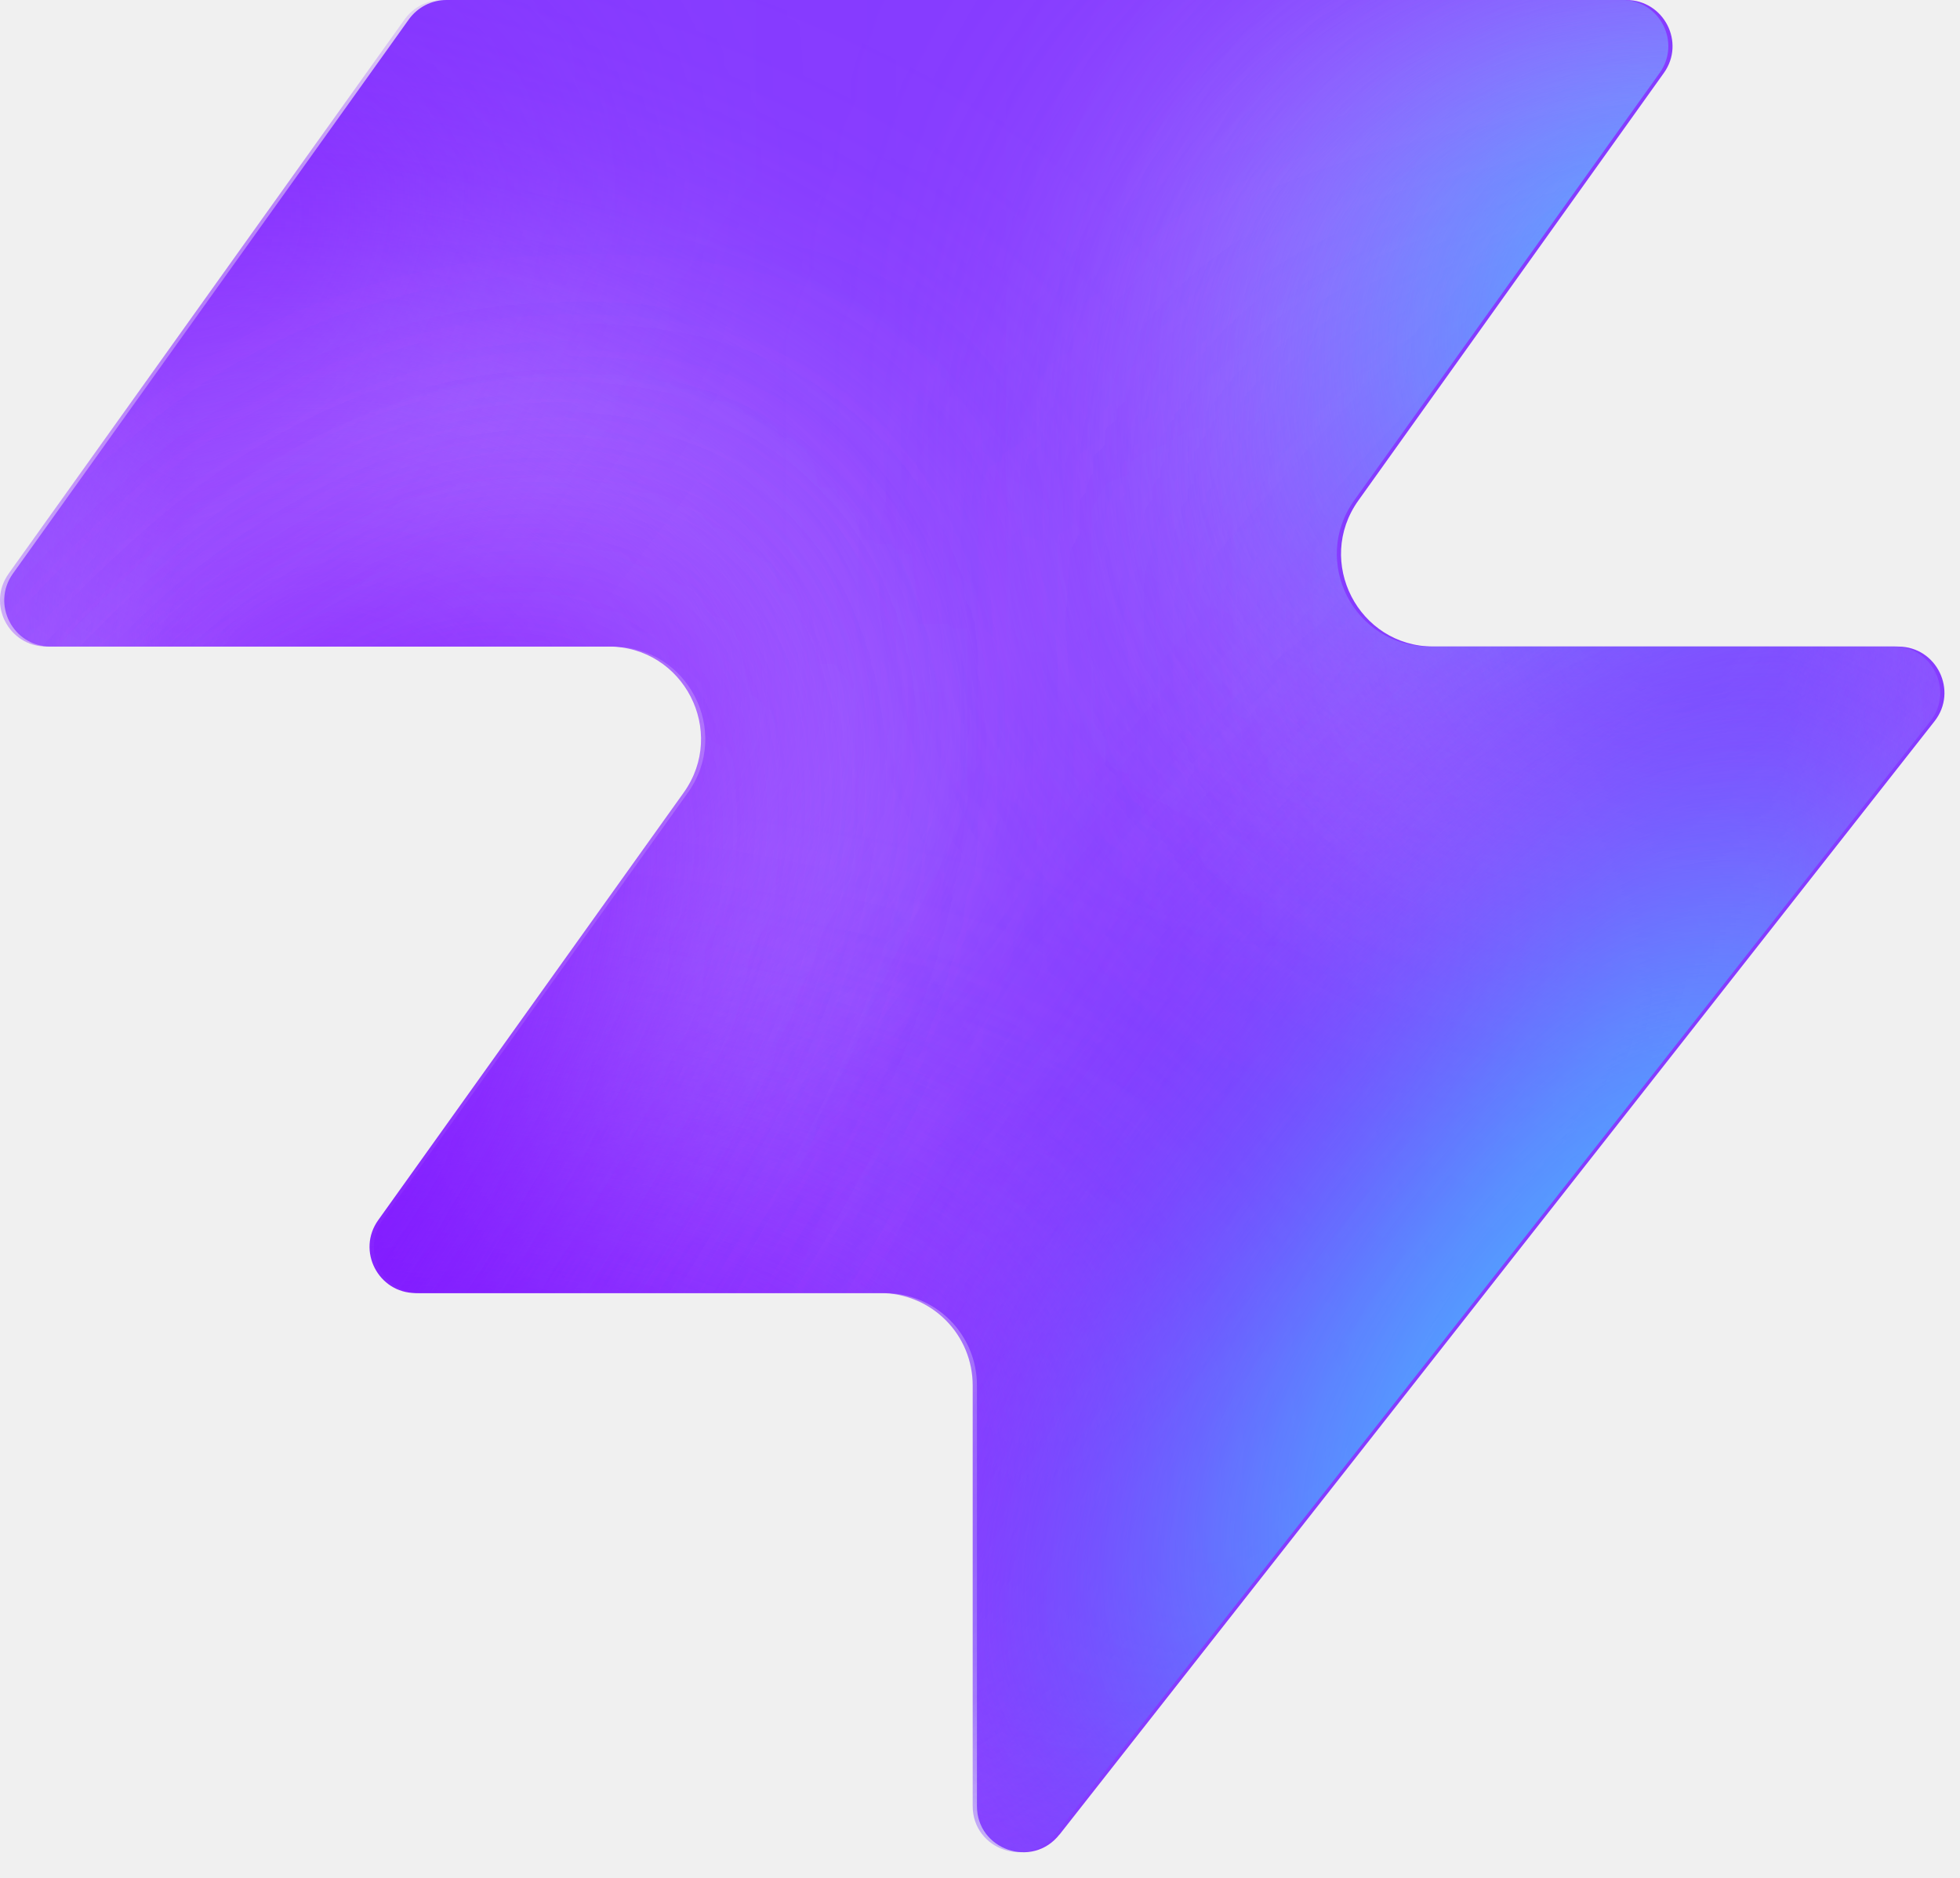
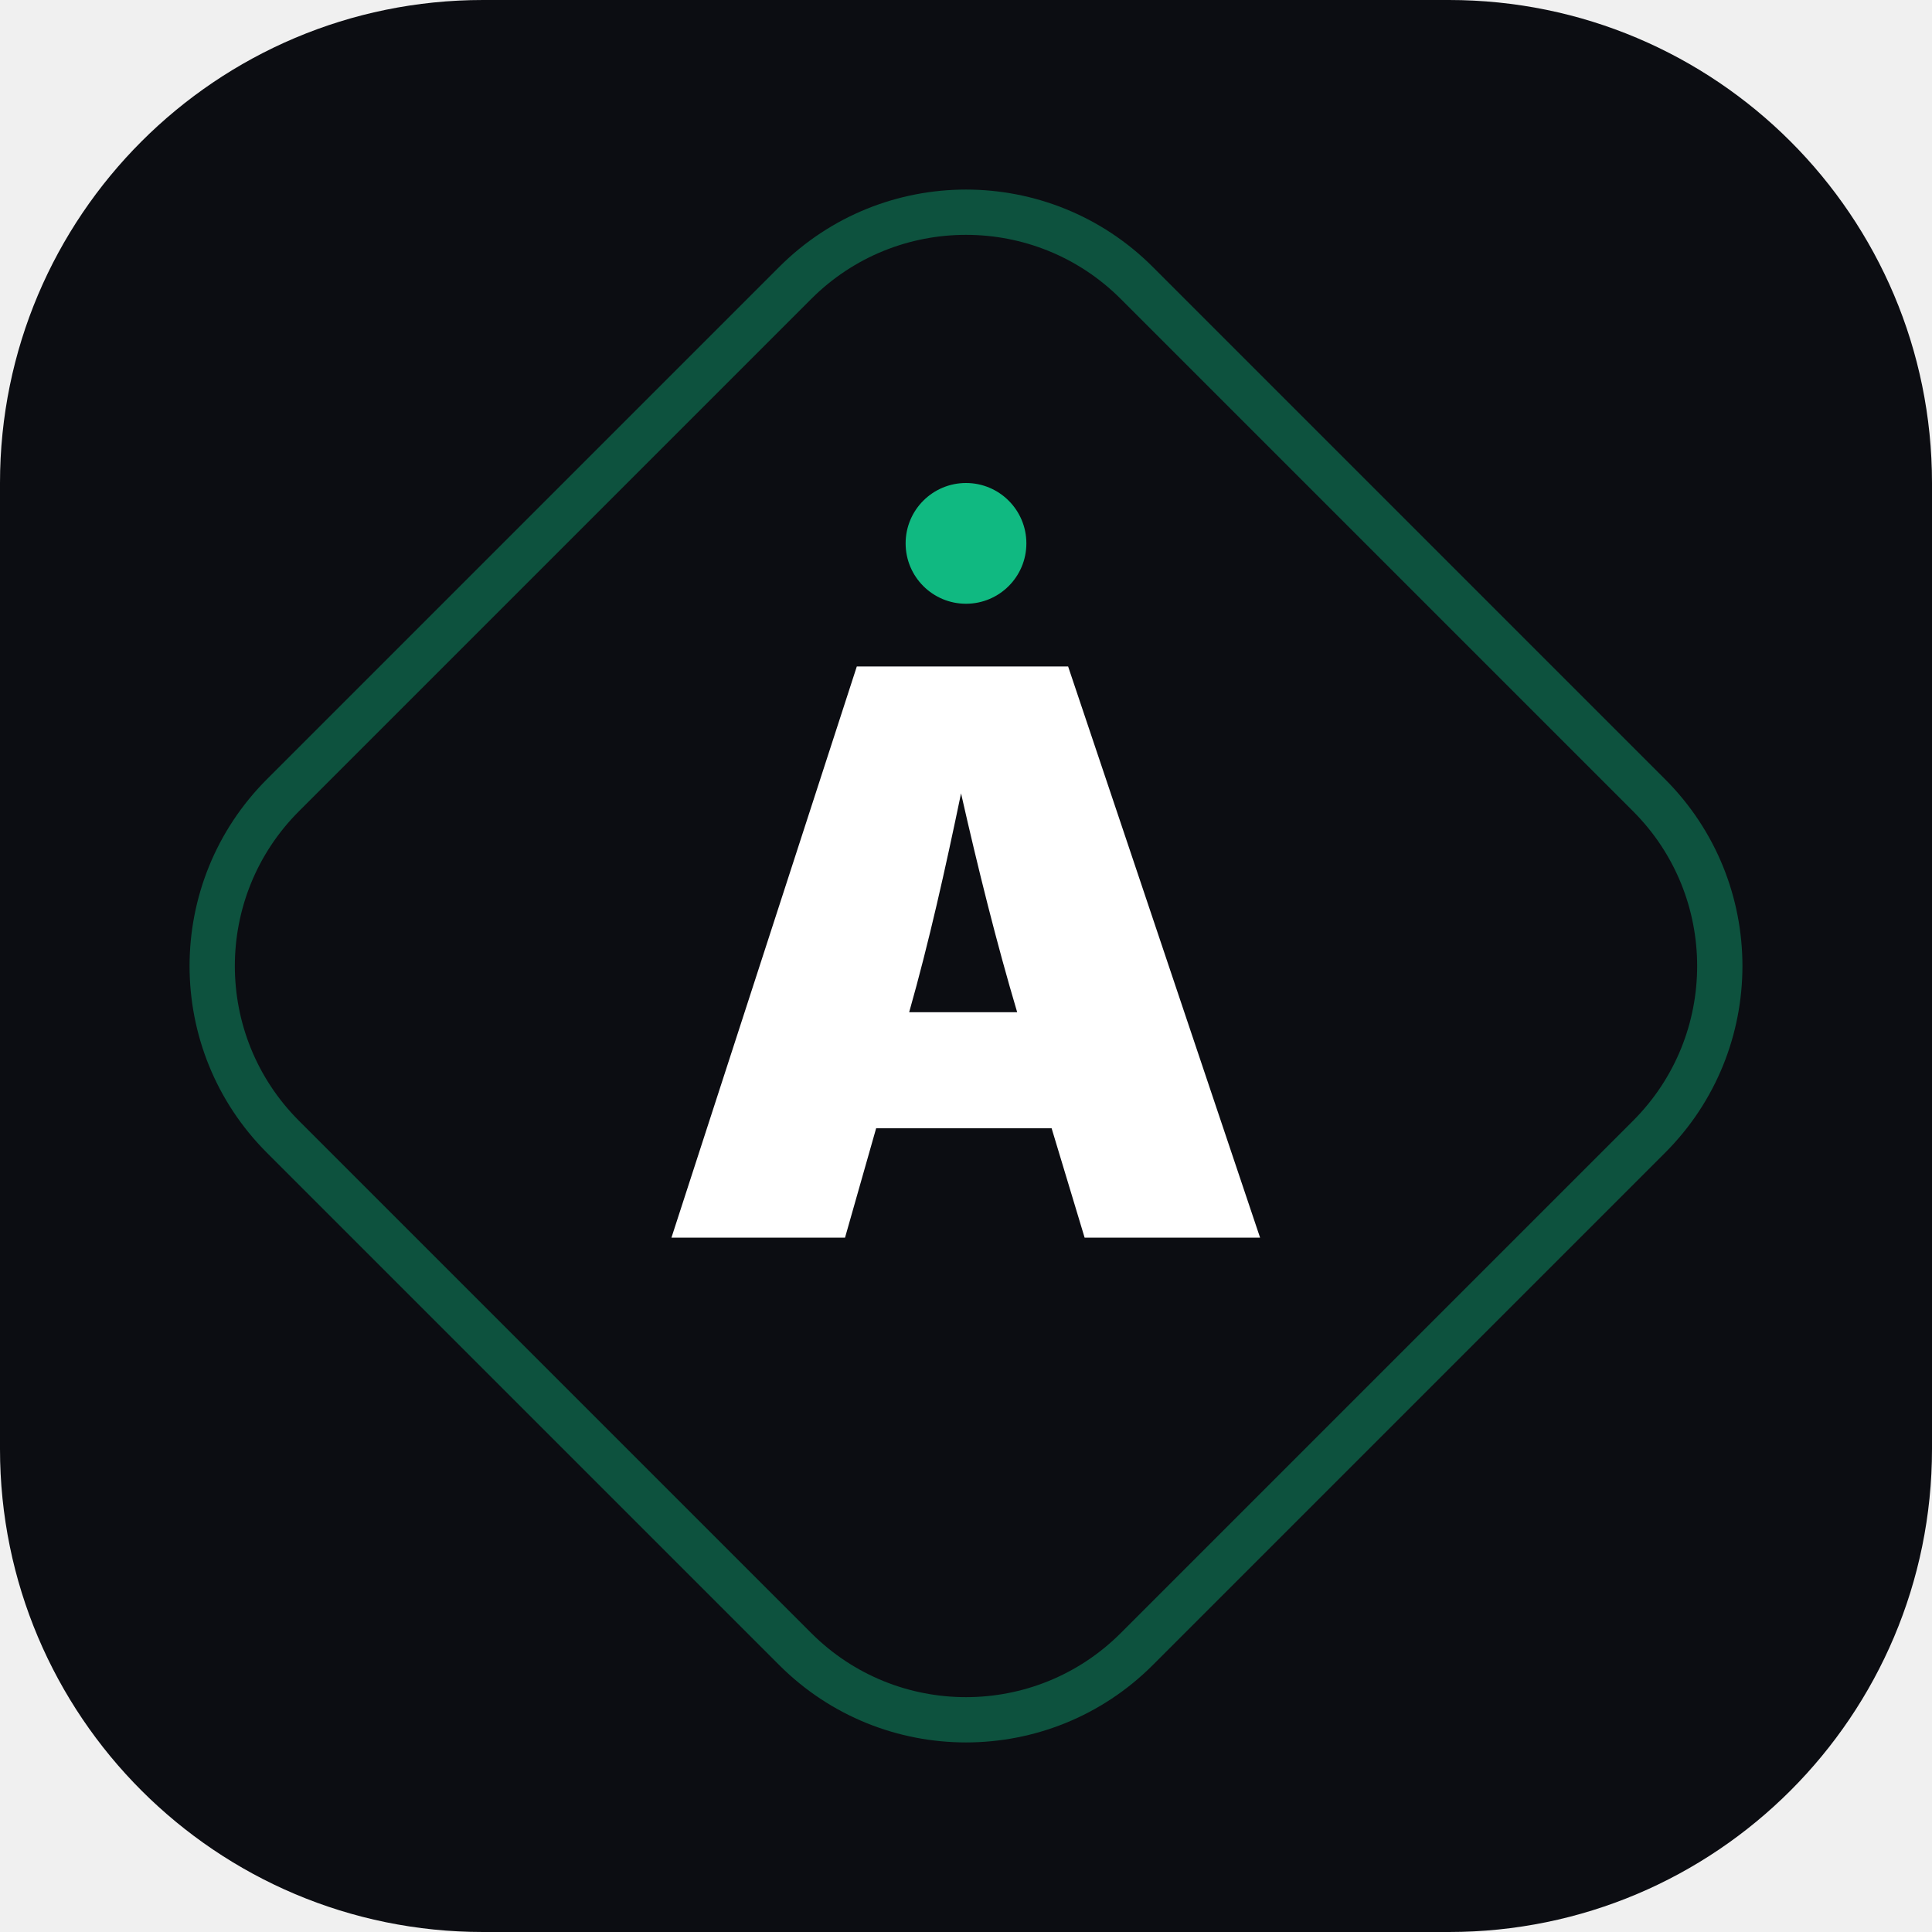
- <svg xmlns="http://www.w3.org/2000/svg" width="48" height="46" fill="none" viewBox="0 0 48 46">
-   <path fill="#863bff" d="M25.946 44.938c-.664.845-2.021.375-2.021-.698V33.937a2.26 2.26 0 0 0-2.262-2.262H10.287c-.92 0-1.456-1.04-.92-1.788l7.48-10.471c1.07-1.497 0-3.578-1.842-3.578H1.237c-.92 0-1.456-1.04-.92-1.788L10.013.474c.214-.297.556-.474.92-.474h28.894c.92 0 1.456 1.04.92 1.788l-7.48 10.471c-1.07 1.498 0 3.579 1.842 3.579h11.377c.943 0 1.473 1.088.89 1.83L25.947 44.94z" style="fill:#863bff;fill:color(display-p3 .525 .23 1);fill-opacity:1" />
-   <mask id="a" width="48" height="46" x="0" y="0" maskUnits="userSpaceOnUse" style="mask-type:alpha">
-     <path fill="#000" d="M25.842 44.938c-.664.844-2.021.375-2.021-.698V33.937a2.26 2.26 0 0 0-2.262-2.262H10.183c-.92 0-1.456-1.04-.92-1.788l7.48-10.471c1.07-1.498 0-3.579-1.842-3.579H1.133c-.92 0-1.456-1.04-.92-1.787L9.91.473c.214-.297.556-.474.92-.474h28.894c.92 0 1.456 1.04.92 1.788l-7.48 10.471c-1.07 1.498 0 3.578 1.842 3.578h11.377c.943 0 1.473 1.088.89 1.832L25.843 44.94z" style="fill:#000;fill-opacity:1" />
-   </mask>
-   <g mask="url(#a)">
-     <g filter="url(#b)">
-       <ellipse cx="5.508" cy="14.704" fill="#ede6ff" rx="5.508" ry="14.704" style="fill:#ede6ff;fill:color(display-p3 .927 .903 1);fill-opacity:1" transform="matrix(.00324 1 1 -.00324 -4.47 31.516)" />
-     </g>
-     <g filter="url(#c)">
-       <ellipse cx="10.399" cy="29.851" fill="#ede6ff" rx="10.399" ry="29.851" style="fill:#ede6ff;fill:color(display-p3 .927 .903 1);fill-opacity:1" transform="matrix(.00324 1 1 -.00324 -39.328 7.883)" />
-     </g>
-     <g filter="url(#d)">
-       <ellipse cx="5.508" cy="30.487" fill="#7e14ff" rx="5.508" ry="30.487" style="fill:#7e14ff;fill:color(display-p3 .492 .077 1);fill-opacity:1" transform="rotate(89.814 -25.913 -14.639)scale(1 -1)" />
-     </g>
-     <g filter="url(#e)">
-       <ellipse cx="5.508" cy="30.599" fill="#7e14ff" rx="5.508" ry="30.599" style="fill:#7e14ff;fill:color(display-p3 .492 .077 1);fill-opacity:1" transform="rotate(89.814 -32.644 -3.334)scale(1 -1)" />
-     </g>
-     <g filter="url(#f)">
-       <ellipse cx="5.508" cy="30.599" fill="#7e14ff" rx="5.508" ry="30.599" style="fill:#7e14ff;fill:color(display-p3 .492 .077 1);fill-opacity:1" transform="matrix(.00324 1 1 -.00324 -34.34 30.47)" />
-     </g>
-     <g filter="url(#g)">
-       <ellipse cx="14.072" cy="22.078" fill="#ede6ff" rx="14.072" ry="22.078" style="fill:#ede6ff;fill:color(display-p3 .927 .903 1);fill-opacity:1" transform="rotate(93.35 24.506 48.493)scale(-1 1)" />
-     </g>
-     <g filter="url(#h)">
-       <ellipse cx="3.47" cy="21.501" fill="#7e14ff" rx="3.47" ry="21.501" style="fill:#7e14ff;fill:color(display-p3 .492 .077 1);fill-opacity:1" transform="rotate(89.009 28.708 47.59)scale(-1 1)" />
-     </g>
-     <g filter="url(#i)">
-       <ellipse cx="3.47" cy="21.501" fill="#7e14ff" rx="3.47" ry="21.501" style="fill:#7e14ff;fill:color(display-p3 .492 .077 1);fill-opacity:1" transform="rotate(89.009 28.708 47.59)scale(-1 1)" />
-     </g>
-     <g filter="url(#j)">
-       <ellipse cx=".387" cy="8.972" fill="#7e14ff" rx="4.407" ry="29.108" style="fill:#7e14ff;fill:color(display-p3 .492 .077 1);fill-opacity:1" transform="rotate(39.51 .387 8.972)" />
-     </g>
-     <g filter="url(#k)">
-       <ellipse cx="47.523" cy="-6.092" fill="#7e14ff" rx="4.407" ry="29.108" style="fill:#7e14ff;fill:color(display-p3 .492 .077 1);fill-opacity:1" transform="rotate(37.892 47.523 -6.092)" />
-     </g>
-     <g filter="url(#l)">
-       <ellipse cx="41.412" cy="6.333" fill="#47bfff" rx="5.971" ry="9.665" style="fill:#47bfff;fill:color(display-p3 .28 .748 1);fill-opacity:1" transform="rotate(37.892 41.412 6.333)" />
-     </g>
-     <g filter="url(#m)">
-       <ellipse cx="-1.879" cy="38.332" fill="#7e14ff" rx="4.407" ry="29.108" style="fill:#7e14ff;fill:color(display-p3 .492 .077 1);fill-opacity:1" transform="rotate(37.892 -1.88 38.332)" />
-     </g>
-     <g filter="url(#n)">
-       <ellipse cx="-1.879" cy="38.332" fill="#7e14ff" rx="4.407" ry="29.108" style="fill:#7e14ff;fill:color(display-p3 .492 .077 1);fill-opacity:1" transform="rotate(37.892 -1.88 38.332)" />
-     </g>
-     <g filter="url(#o)">
-       <ellipse cx="35.651" cy="29.907" fill="#7e14ff" rx="4.407" ry="29.108" style="fill:#7e14ff;fill:color(display-p3 .492 .077 1);fill-opacity:1" transform="rotate(37.892 35.651 29.907)" />
-     </g>
-     <g filter="url(#p)">
-       <ellipse cx="38.418" cy="32.4" fill="#47bfff" rx="5.971" ry="15.297" style="fill:#47bfff;fill:color(display-p3 .28 .748 1);fill-opacity:1" transform="rotate(37.892 38.418 32.4)" />
-     </g>
-   </g>
-   <defs>
-     <filter id="b" width="60.045" height="41.654" x="-19.77" y="16.149" color-interpolation-filters="sRGB" filterUnits="userSpaceOnUse">
-       <feFlood flood-opacity="0" result="BackgroundImageFix" />
-       <feBlend in="SourceGraphic" in2="BackgroundImageFix" result="shape" />
-       <feGaussianBlur result="effect1_foregroundBlur_2002_17158" stdDeviation="7.659" />
-     </filter>
-     <filter id="c" width="90.34" height="51.437" x="-54.613" y="-7.533" color-interpolation-filters="sRGB" filterUnits="userSpaceOnUse">
-       <feFlood flood-opacity="0" result="BackgroundImageFix" />
-       <feBlend in="SourceGraphic" in2="BackgroundImageFix" result="shape" />
-       <feGaussianBlur result="effect1_foregroundBlur_2002_17158" stdDeviation="7.659" />
-     </filter>
-     <filter id="d" width="79.355" height="29.4" x="-49.64" y="2.03" color-interpolation-filters="sRGB" filterUnits="userSpaceOnUse">
-       <feFlood flood-opacity="0" result="BackgroundImageFix" />
-       <feBlend in="SourceGraphic" in2="BackgroundImageFix" result="shape" />
-       <feGaussianBlur result="effect1_foregroundBlur_2002_17158" stdDeviation="4.596" />
-     </filter>
-     <filter id="e" width="79.579" height="29.4" x="-45.045" y="20.029" color-interpolation-filters="sRGB" filterUnits="userSpaceOnUse">
-       <feFlood flood-opacity="0" result="BackgroundImageFix" />
-       <feBlend in="SourceGraphic" in2="BackgroundImageFix" result="shape" />
-       <feGaussianBlur result="effect1_foregroundBlur_2002_17158" stdDeviation="4.596" />
-     </filter>
-     <filter id="f" width="79.579" height="29.4" x="-43.513" y="21.178" color-interpolation-filters="sRGB" filterUnits="userSpaceOnUse">
-       <feFlood flood-opacity="0" result="BackgroundImageFix" />
-       <feBlend in="SourceGraphic" in2="BackgroundImageFix" result="shape" />
-       <feGaussianBlur result="effect1_foregroundBlur_2002_17158" stdDeviation="4.596" />
-     </filter>
-     <filter id="g" width="74.749" height="58.852" x="15.756" y="-17.901" color-interpolation-filters="sRGB" filterUnits="userSpaceOnUse">
-       <feFlood flood-opacity="0" result="BackgroundImageFix" />
-       <feBlend in="SourceGraphic" in2="BackgroundImageFix" result="shape" />
-       <feGaussianBlur result="effect1_foregroundBlur_2002_17158" stdDeviation="7.659" />
-     </filter>
-     <filter id="h" width="61.377" height="25.362" x="23.548" y="2.284" color-interpolation-filters="sRGB" filterUnits="userSpaceOnUse">
-       <feFlood flood-opacity="0" result="BackgroundImageFix" />
-       <feBlend in="SourceGraphic" in2="BackgroundImageFix" result="shape" />
-       <feGaussianBlur result="effect1_foregroundBlur_2002_17158" stdDeviation="4.596" />
-     </filter>
-     <filter id="i" width="61.377" height="25.362" x="23.548" y="2.284" color-interpolation-filters="sRGB" filterUnits="userSpaceOnUse">
-       <feFlood flood-opacity="0" result="BackgroundImageFix" />
-       <feBlend in="SourceGraphic" in2="BackgroundImageFix" result="shape" />
-       <feGaussianBlur result="effect1_foregroundBlur_2002_17158" stdDeviation="4.596" />
-     </filter>
-     <filter id="j" width="56.045" height="63.649" x="-27.636" y="-22.853" color-interpolation-filters="sRGB" filterUnits="userSpaceOnUse">
-       <feFlood flood-opacity="0" result="BackgroundImageFix" />
-       <feBlend in="SourceGraphic" in2="BackgroundImageFix" result="shape" />
-       <feGaussianBlur result="effect1_foregroundBlur_2002_17158" stdDeviation="4.596" />
-     </filter>
-     <filter id="k" width="54.814" height="64.646" x="20.116" y="-38.415" color-interpolation-filters="sRGB" filterUnits="userSpaceOnUse">
-       <feFlood flood-opacity="0" result="BackgroundImageFix" />
-       <feBlend in="SourceGraphic" in2="BackgroundImageFix" result="shape" />
-       <feGaussianBlur result="effect1_foregroundBlur_2002_17158" stdDeviation="4.596" />
-     </filter>
-     <filter id="l" width="33.541" height="35.313" x="24.641" y="-11.323" color-interpolation-filters="sRGB" filterUnits="userSpaceOnUse">
-       <feFlood flood-opacity="0" result="BackgroundImageFix" />
-       <feBlend in="SourceGraphic" in2="BackgroundImageFix" result="shape" />
-       <feGaussianBlur result="effect1_foregroundBlur_2002_17158" stdDeviation="4.596" />
-     </filter>
-     <filter id="m" width="54.814" height="64.646" x="-29.286" y="6.009" color-interpolation-filters="sRGB" filterUnits="userSpaceOnUse">
-       <feFlood flood-opacity="0" result="BackgroundImageFix" />
-       <feBlend in="SourceGraphic" in2="BackgroundImageFix" result="shape" />
-       <feGaussianBlur result="effect1_foregroundBlur_2002_17158" stdDeviation="4.596" />
-     </filter>
-     <filter id="n" width="54.814" height="64.646" x="-29.286" y="6.009" color-interpolation-filters="sRGB" filterUnits="userSpaceOnUse">
-       <feFlood flood-opacity="0" result="BackgroundImageFix" />
-       <feBlend in="SourceGraphic" in2="BackgroundImageFix" result="shape" />
-       <feGaussianBlur result="effect1_foregroundBlur_2002_17158" stdDeviation="4.596" />
-     </filter>
-     <filter id="o" width="54.814" height="64.646" x="8.244" y="-2.416" color-interpolation-filters="sRGB" filterUnits="userSpaceOnUse">
-       <feFlood flood-opacity="0" result="BackgroundImageFix" />
-       <feBlend in="SourceGraphic" in2="BackgroundImageFix" result="shape" />
-       <feGaussianBlur result="effect1_foregroundBlur_2002_17158" stdDeviation="4.596" />
-     </filter>
-     <filter id="p" width="39.409" height="43.623" x="18.713" y="10.588" color-interpolation-filters="sRGB" filterUnits="userSpaceOnUse">
-       <feFlood flood-opacity="0" result="BackgroundImageFix" />
-       <feBlend in="SourceGraphic" in2="BackgroundImageFix" result="shape" />
-       <feGaussianBlur result="effect1_foregroundBlur_2002_17158" stdDeviation="4.596" />
-     </filter>
-   </defs>
+ <svg xmlns="http://www.w3.org/2000/svg" viewBox="0 0 64 64">
+   <rect width="64" height="64" rx="16" fill="#0c0d12" />
+   <rect x="12" y="12" width="40" height="40" rx="8" fill="none" stroke="#10b981" stroke-width="1.5" stroke-opacity="0.4" transform="rotate(45 32 32)" />
+   <text x="32" y="41" font-family="'Plus Jakarta Sans', -apple-system, sans-serif" font-size="26" font-weight="900" fill="#ffffff" text-anchor="middle" letter-spacing="1">A</text>
+   <circle cx="32" cy="18" r="2" fill="#10b981" />
</svg>
